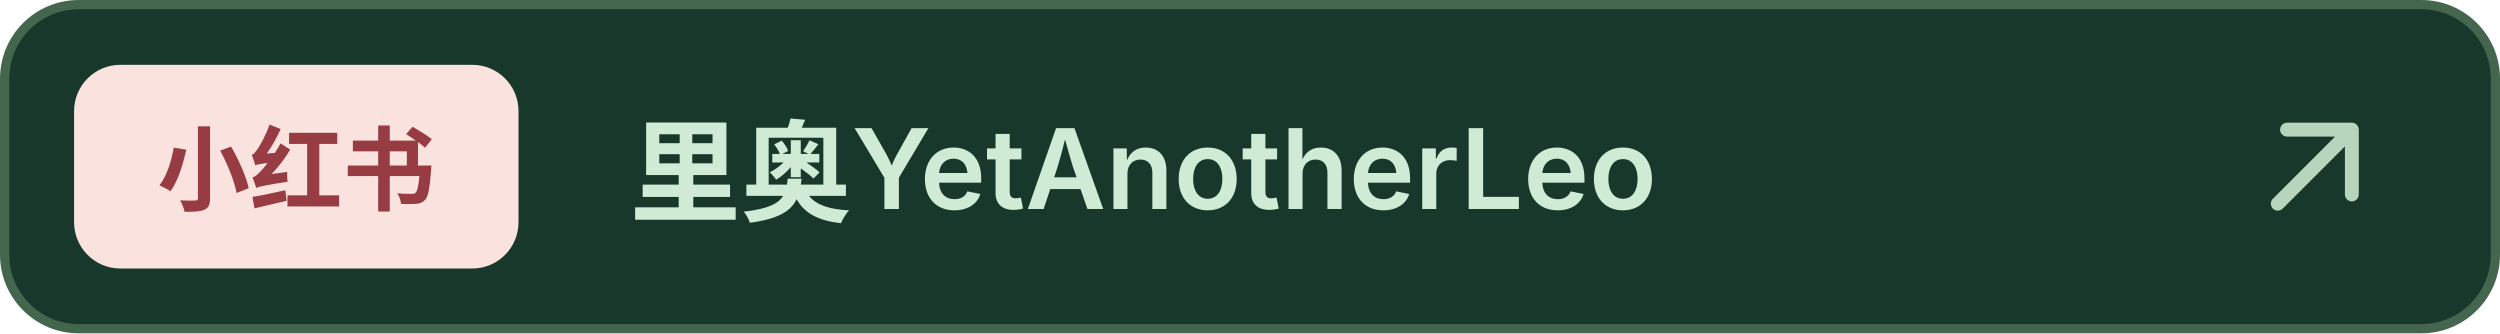
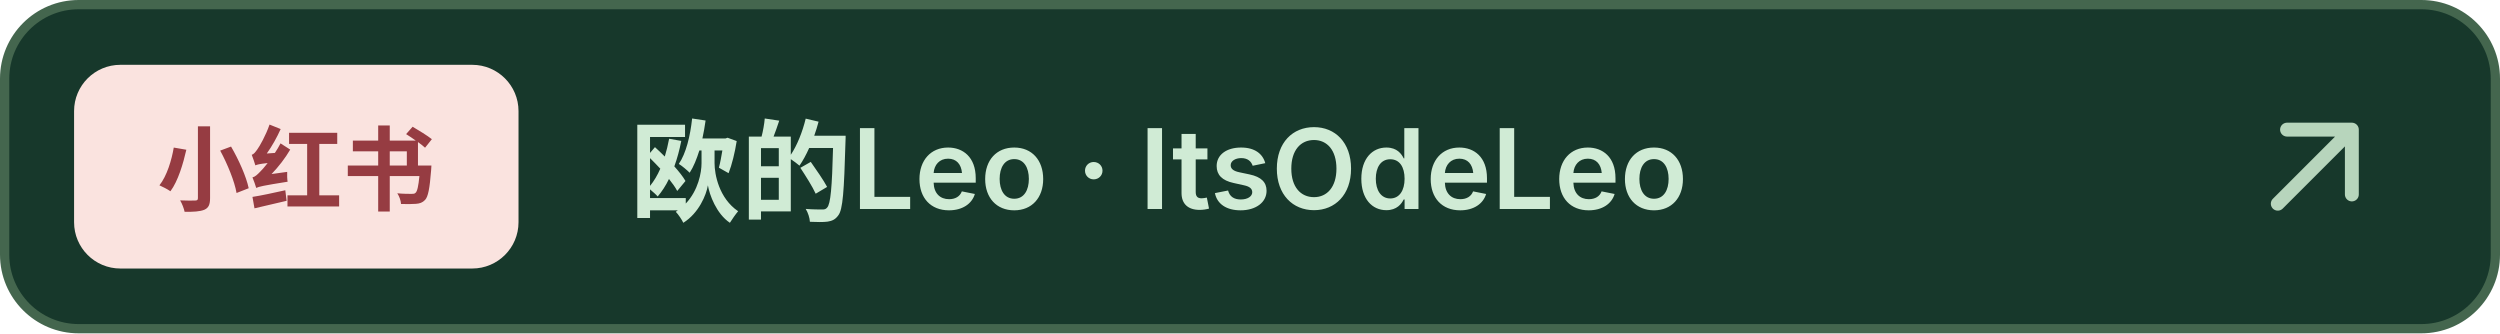
<svg xmlns="http://www.w3.org/2000/svg" width="270" height="36" viewBox="0 0 270 36" role="img" aria-labelledby="title desc">
  <rect x="0.5" y="0.5" width="269" height="35" rx="8" fill="#17382b" stroke="#44664e" />
  <rect x="8" y="7" width="48" height="22" rx="5" fill="#fae3df" />
  <g font-family="-apple-system,BlinkMacSystemFont,'Segoe UI','PingFang SC','Microsoft YaHei',sans-serif">
    <text x="32" y="22" text-anchor="middle" fill="#963c42" font-size="10" font-weight="700">小红书</text>
-     <text x="68" y="23" fill="#d0ebd5" font-size="12" font-weight="600">里奥YetAnotherLeo</text>
+     <text x="68" y="23" fill="#d0ebd5" font-size="12" font-weight="600">欧的Leo · ItsOdeLeo</text>
  </g>
  <path d="M246 22l8-8m-7 0h7v7" fill="none" stroke="#b7d5bc" stroke-width="1.5" stroke-linecap="round" stroke-linejoin="round" />
</svg>
